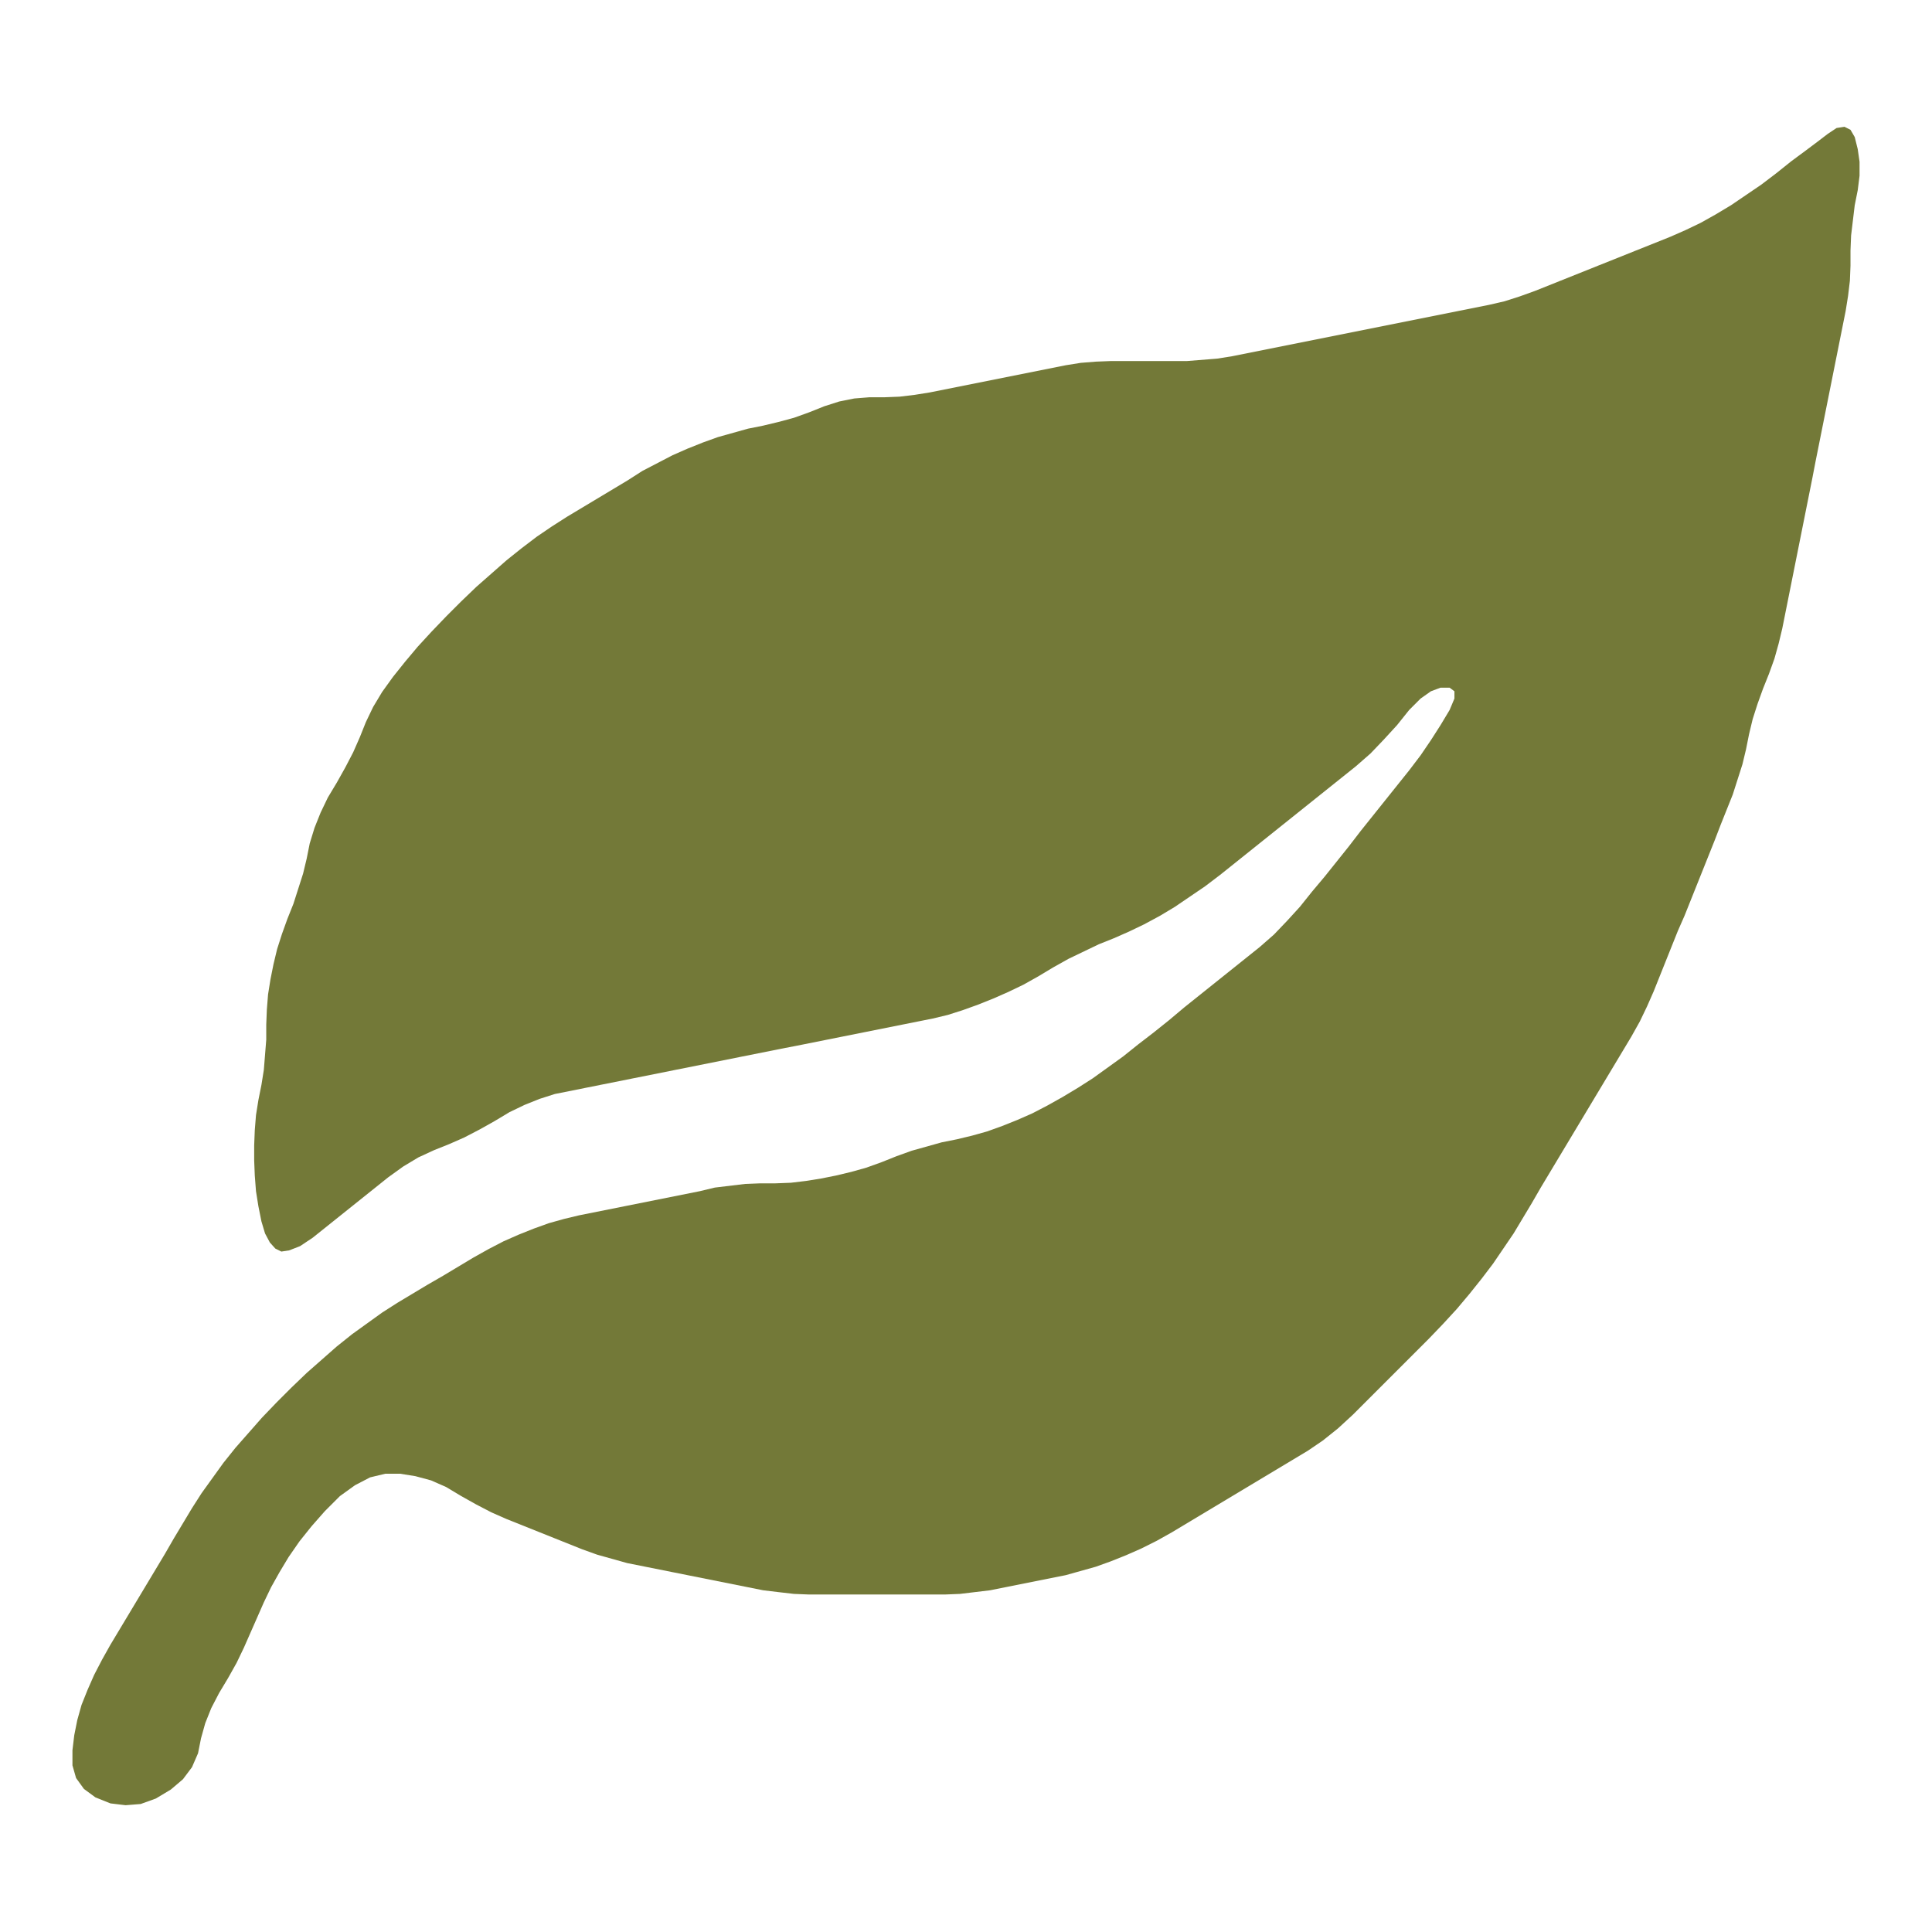
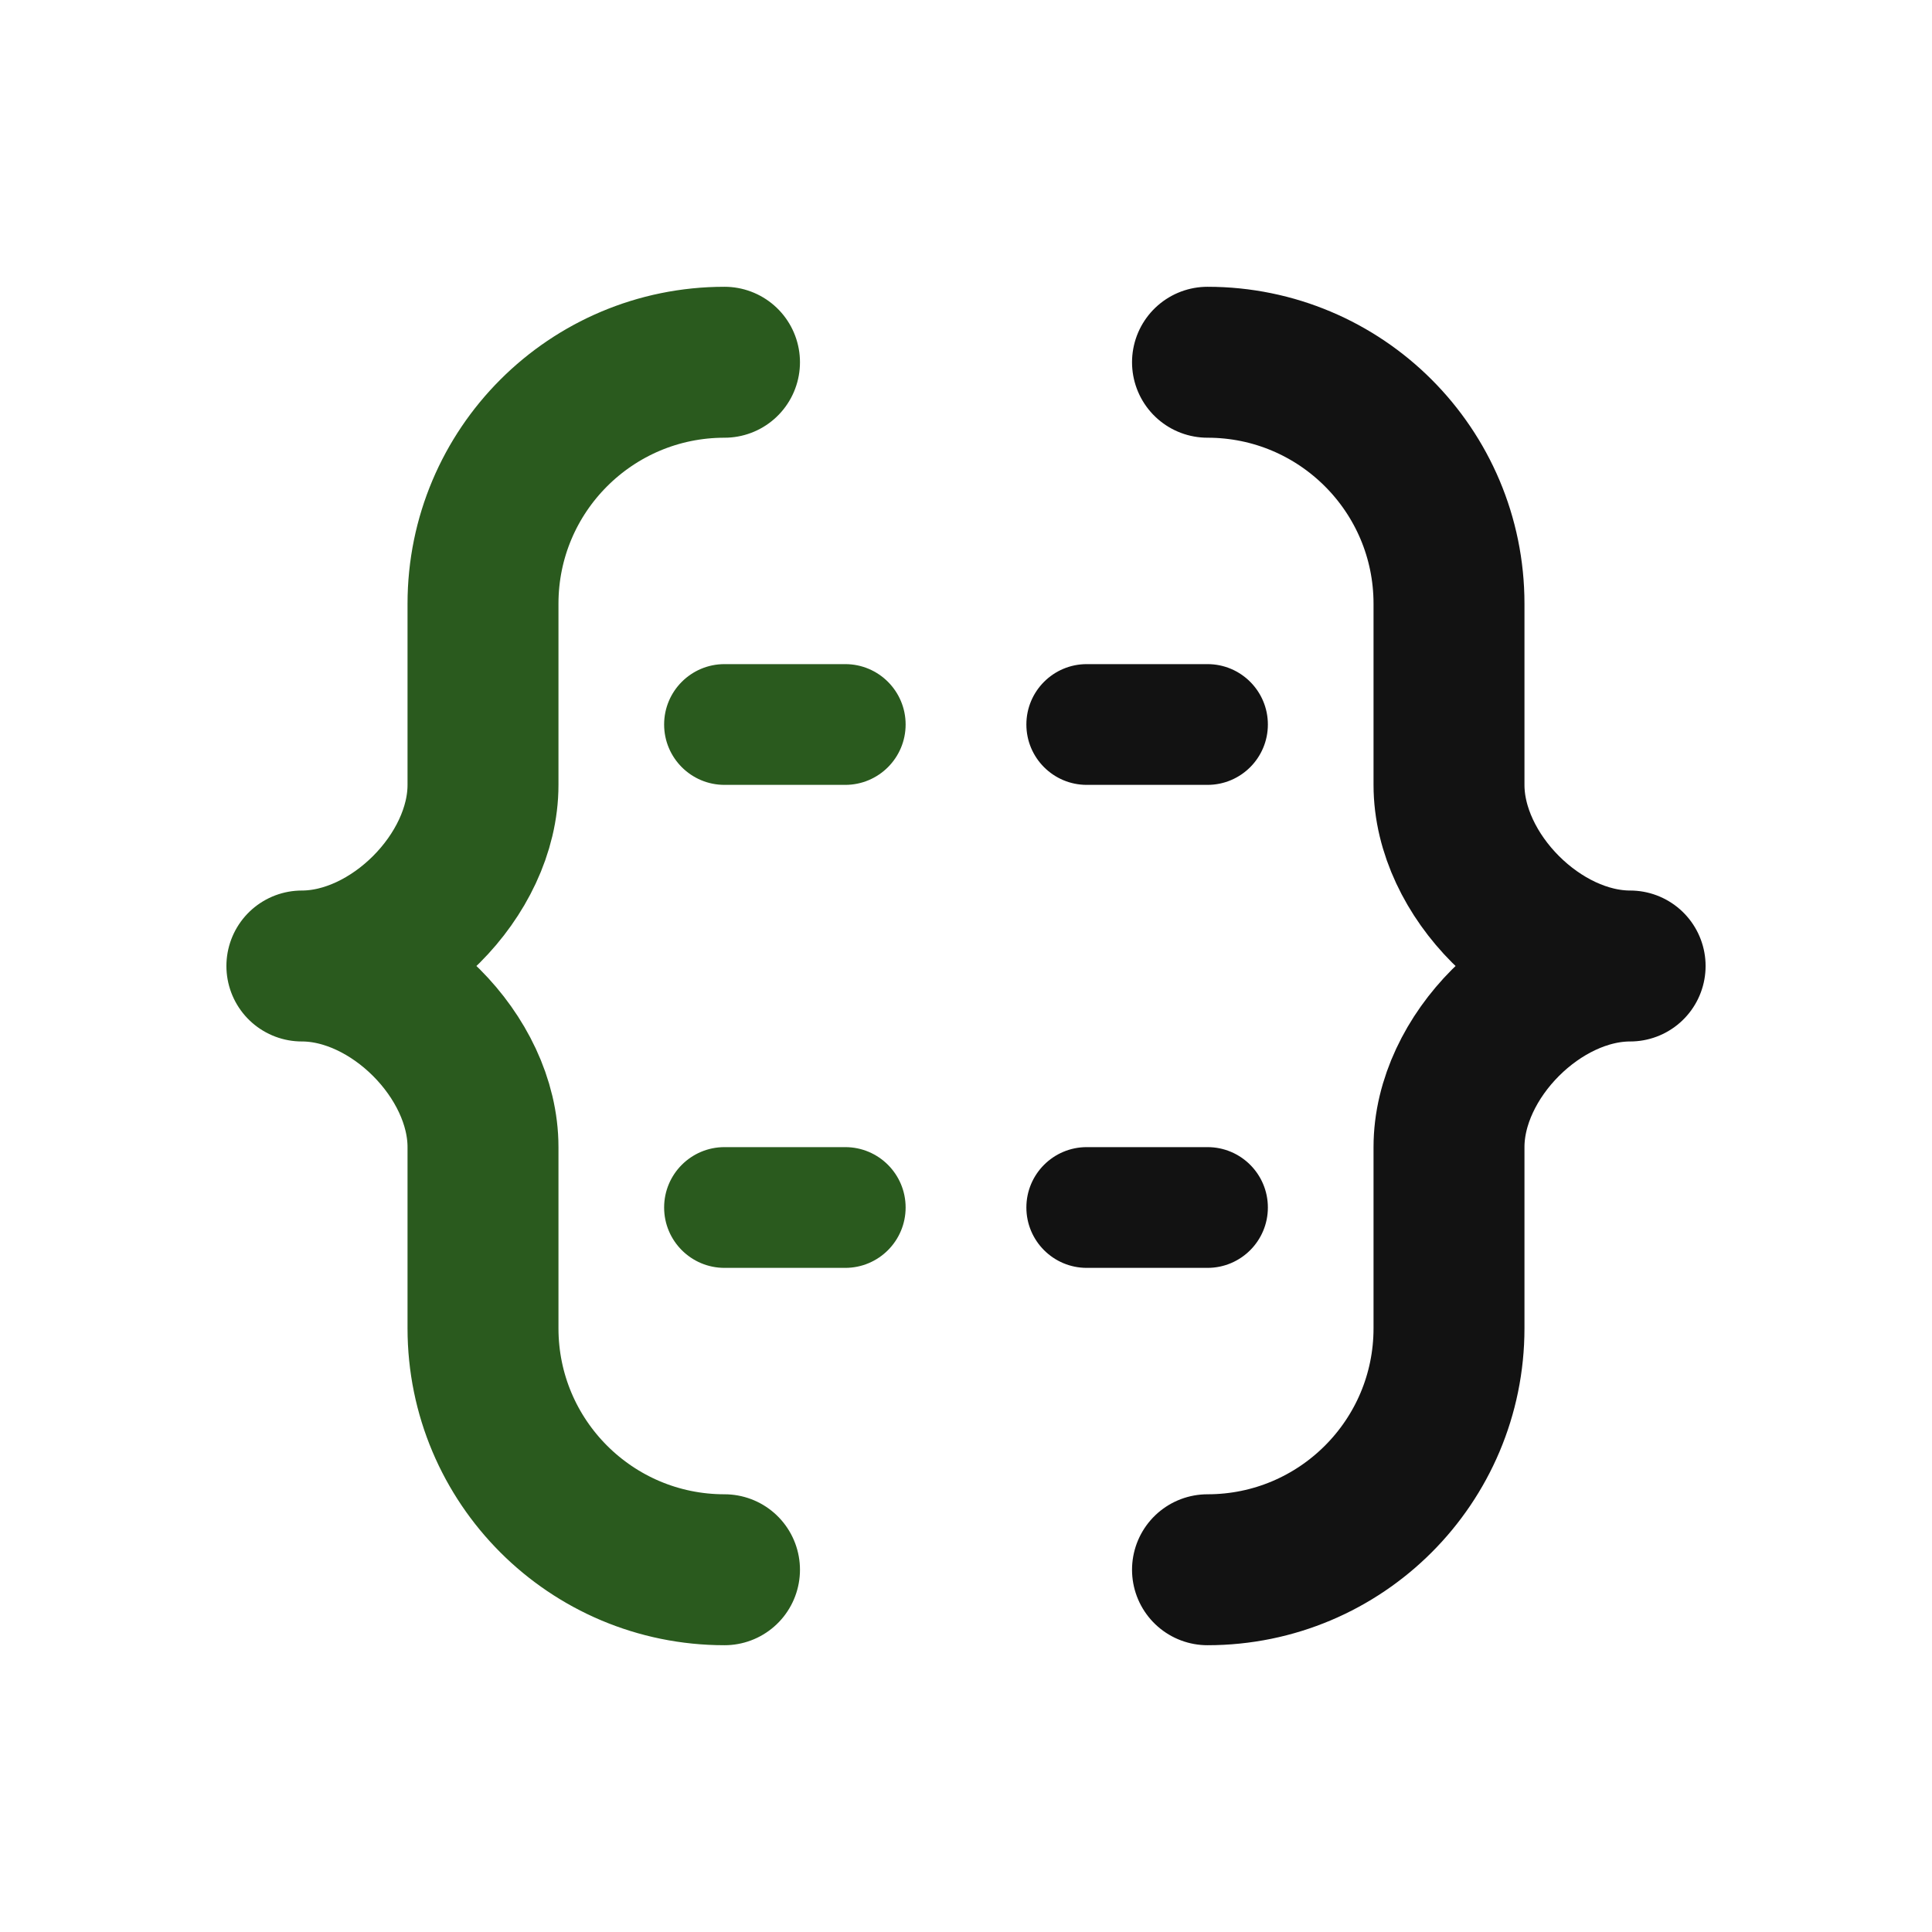
- <svg xmlns="http://www.w3.org/2000/svg" width="32" height="32" viewBox="0 0 32 32">
-   <path fill="#737938" d="M30.72 2.27L30.77 2.47L30.80 2.68L30.80 2.91L30.77 3.15L30.72 3.40L30.69 3.65L30.66 3.90L30.65 4.15L30.65 4.40L30.64 4.65L30.61 4.90L30.57 5.15L30.52 5.40L30.47 5.65L30.42 5.90L30.37 6.15L30.32 6.40L30.27 6.65L30.22 6.90L30.17 7.15L30.12 7.40L30.07 7.65L30.02 7.91L29.97 8.16L29.92 8.41L29.87 8.66L29.82 8.91L29.77 9.16L29.72 9.41L29.67 9.66L29.62 9.91L29.57 10.16L29.52 10.41L29.46 10.66L29.39 10.91L29.30 11.16L29.20 11.41L29.11 11.66L29.03 11.91L28.97 12.16L28.92 12.41L28.86 12.66L28.78 12.91L28.70 13.16L28.60 13.41L28.50 13.66L28.40 13.92L28.30 14.17L28.20 14.42L28.10 14.67L28.00 14.92L27.90 15.17L27.79 15.42L27.69 15.67L27.59 15.92L27.49 16.17L27.39 16.42L27.28 16.67L27.16 16.92L27.02 17.17L26.87 17.42L26.72 17.67L26.57 17.92L26.42 18.17L26.27 18.42L26.12 18.67L25.97 18.92L25.82 19.17L25.67 19.42L25.52 19.67L25.37 19.93L25.22 20.18L25.07 20.43L24.90 20.68L24.73 20.93L24.54 21.18L24.34 21.43L24.13 21.68L23.90 21.93L23.66 22.18L23.41 22.43L23.16 22.68L22.91 22.93L22.66 23.18L22.41 23.43L22.16 23.66L21.91 23.86L21.66 24.03L21.41 24.18L21.16 24.33L20.91 24.48L20.66 24.63L20.41 24.78L20.16 24.93L19.91 25.08L19.66 25.23L19.41 25.38L19.16 25.52L18.90 25.65L18.65 25.76L18.40 25.86L18.15 25.95L17.90 26.02L17.65 26.09L17.40 26.14L17.15 26.19L16.90 26.24L16.65 26.29L16.40 26.34L16.15 26.37L15.90 26.40L15.65 26.41L15.40 26.41L15.15 26.41L14.90 26.41L14.65 26.41L14.40 26.41L14.15 26.41L13.90 26.41L13.65 26.41L13.40 26.41L13.15 26.40L12.89 26.37L12.64 26.34L12.39 26.29L12.14 26.24L11.89 26.19L11.64 26.14L11.39 26.09L11.14 26.04L10.89 25.99L10.64 25.94L10.39 25.89L10.14 25.82L9.89 25.75L9.64 25.66L9.39 25.56L9.14 25.46L8.89 25.36L8.64 25.26L8.39 25.16L8.14 25.05L7.89 24.92L7.64 24.78L7.39 24.63L7.14 24.52L6.88 24.45L6.63 24.41L6.38 24.41L6.13 24.47L5.88 24.60L5.63 24.78L5.38 25.03L5.16 25.28L4.96 25.53L4.78 25.79L4.63 26.04L4.49 26.29L4.37 26.54L4.26 26.79L4.15 27.04L4.04 27.29L3.92 27.54L3.78 27.79L3.63 28.04L3.50 28.29L3.40 28.54L3.33 28.79L3.28 29.04L3.18 29.27L3.03 29.47L2.83 29.64L2.58 29.79L2.33 29.88L2.08 29.90L1.83 29.87L1.58 29.77L1.39 29.63L1.26 29.45L1.20 29.24L1.20 28.99L1.23 28.74L1.28 28.49L1.35 28.24L1.45 27.99L1.56 27.74L1.69 27.49L1.83 27.24L1.98 26.99L2.13 26.74L2.28 26.49L2.43 26.24L2.58 25.99L2.73 25.74L2.88 25.48L3.03 25.23L3.18 24.98L3.34 24.73L3.52 24.48L3.70 24.23L3.90 23.98L4.12 23.73L4.34 23.48L4.58 23.23L4.83 22.98L5.08 22.74L5.33 22.52L5.58 22.30L5.83 22.10L6.08 21.92L6.33 21.74L6.58 21.58L6.83 21.43L7.08 21.28L7.34 21.13L7.59 20.98L7.84 20.83L8.09 20.69L8.34 20.56L8.59 20.45L8.84 20.35L9.09 20.26L9.34 20.19L9.59 20.13L9.84 20.08L10.09 20.03L10.34 19.98L10.59 19.93L10.84 19.88L11.09 19.83L11.34 19.78L11.59 19.73L11.84 19.67L12.09 19.64L12.34 19.61L12.59 19.60L12.84 19.60L13.10 19.59L13.35 19.56L13.60 19.52L13.85 19.47L14.10 19.41L14.35 19.34L14.60 19.25L14.85 19.15L15.10 19.06L15.35 18.99L15.60 18.92L15.85 18.87L16.10 18.81L16.35 18.74L16.60 18.65L16.85 18.55L17.10 18.44L17.35 18.31L17.60 18.17L17.85 18.02L18.10 17.86L18.35 17.68L18.60 17.50L18.85 17.30L19.11 17.10L19.36 16.90L19.61 16.69L19.86 16.49L20.11 16.29L20.36 16.09L20.61 15.89L20.86 15.69L21.10 15.48L21.32 15.25L21.53 15.02L21.73 14.77L21.94 14.52L22.14 14.27L22.34 14.02L22.54 13.76L22.74 13.51L22.94 13.26L23.14 13.01L23.34 12.76L23.53 12.51L23.70 12.26L23.86 12.01L24.01 11.76L24.09 11.57L24.09 11.45L24.01 11.39L23.86 11.39L23.70 11.45L23.53 11.57L23.34 11.76L23.14 12.01L22.92 12.25L22.70 12.48L22.46 12.69L22.21 12.89L21.96 13.09L21.71 13.29L21.46 13.49L21.21 13.69L20.96 13.89L20.71 14.09L20.46 14.29L20.21 14.49L19.96 14.68L19.71 14.85L19.46 15.02L19.21 15.17L18.95 15.31L18.70 15.43L18.45 15.54L18.20 15.64L17.95 15.76L17.70 15.88L17.45 16.02L17.20 16.17L16.95 16.31L16.70 16.43L16.45 16.54L16.20 16.64L15.95 16.73L15.70 16.81L15.45 16.87L15.20 16.92L14.95 16.97L14.70 17.02L14.45 17.07L14.20 17.12L13.95 17.17L13.70 17.22L13.45 17.27L13.20 17.32L12.94 17.37L12.69 17.42L12.44 17.47L12.19 17.52L11.94 17.57L11.69 17.62L11.44 17.67L11.19 17.72L10.94 17.77L10.69 17.82L10.44 17.87L10.19 17.92L9.94 17.97L9.69 18.02L9.44 18.07L9.19 18.12L8.94 18.20L8.69 18.30L8.44 18.42L8.19 18.57L7.94 18.71L7.69 18.84L7.44 18.95L7.19 19.05L6.93 19.17L6.68 19.32L6.43 19.50L6.18 19.70L5.93 19.90L5.68 20.10L5.43 20.30L5.18 20.50L4.97 20.64L4.79 20.71L4.66 20.73L4.56 20.68L4.47 20.58L4.39 20.43L4.33 20.23L4.28 19.98L4.24 19.73L4.22 19.47L4.21 19.22L4.21 18.97L4.22 18.72L4.24 18.47L4.28 18.22L4.33 17.97L4.37 17.72L4.39 17.47L4.41 17.22L4.41 16.97L4.42 16.72L4.44 16.47L4.48 16.22L4.53 15.97L4.59 15.72L4.67 15.47L4.76 15.22L4.86 14.97L4.94 14.72L5.02 14.47L5.08 14.22L5.13 13.97L5.21 13.71L5.31 13.46L5.43 13.21L5.58 12.96L5.72 12.71L5.85 12.46L5.96 12.21L6.06 11.96L6.18 11.71L6.33 11.46L6.51 11.21L6.71 10.96L6.92 10.71L7.15 10.46L7.39 10.21L7.64 9.96L7.89 9.72L8.14 9.50L8.39 9.28L8.64 9.08L8.89 8.89L9.14 8.72L9.39 8.56L9.64 8.41L9.89 8.26L10.14 8.11L10.39 7.96L10.64 7.80L10.89 7.67L11.14 7.54L11.39 7.43L11.64 7.33L11.89 7.24L12.14 7.17L12.39 7.10L12.64 7.05L12.89 6.99L13.15 6.92L13.40 6.83L13.65 6.73L13.90 6.65L14.15 6.60L14.40 6.58L14.65 6.58L14.90 6.57L15.15 6.54L15.40 6.50L15.65 6.45L15.90 6.40L16.15 6.35L16.40 6.30L16.65 6.25L16.90 6.20L17.15 6.15L17.40 6.10L17.65 6.05L17.90 6.01L18.15 5.99L18.40 5.98L18.65 5.98L18.90 5.98L19.16 5.98L19.41 5.98L19.66 5.98L19.91 5.96L20.16 5.94L20.41 5.90L20.66 5.85L20.91 5.80L21.16 5.75L21.41 5.70L21.66 5.65L21.91 5.60L22.16 5.55L22.41 5.50L22.66 5.45L22.91 5.40L23.16 5.35L23.41 5.30L23.66 5.25L23.91 5.20L24.16 5.15L24.41 5.10L24.66 5.05L24.92 4.99L25.17 4.91L25.42 4.82L25.67 4.72L25.92 4.62L26.17 4.52L26.42 4.42L26.67 4.32L26.92 4.22L27.17 4.12L27.42 4.02L27.67 3.92L27.92 3.81L28.17 3.69L28.42 3.55L28.67 3.40L28.92 3.23L29.17 3.06L29.42 2.87L29.67 2.67L29.90 2.50L30.10 2.35L30.27 2.22L30.42 2.12L30.55 2.10L30.65 2.15Z" />
+ <svg xmlns="http://www.w3.org/2000/svg" width="32" height="32" viewBox="0 0 32 32" fill="none">
+   <path d="M12 6C9.79 6 8 7.79 8 10V13C8 14.5 6.5 16 5 16C6.5 16 8 17.5 8 19V22C8 24.21 9.79 26 12 26" stroke="#2a5a1e" stroke-width="2.5" stroke-linecap="round" stroke-linejoin="round" />
+   <path d="M20 6C22.21 6 24 7.79 24 10V13C24 14.5 25.5 16 27 16C25.5 16 24 17.5 24 19V22C24 24.21 22.21 26 20 26" stroke="#121212" stroke-width="2.5" stroke-linecap="round" stroke-linejoin="round" />
+   <rect x="11" y="11" width="4" height="2" rx="1" fill="#2a5a1e" />
+   <rect x="11" y="19" width="4" height="2" rx="1" fill="#2a5a1e" />
+   <rect x="17" y="11" width="4" height="2" rx="1" fill="#121212" />
+   <rect x="17" y="19" width="4" height="2" rx="1" fill="#121212" />
</svg>
